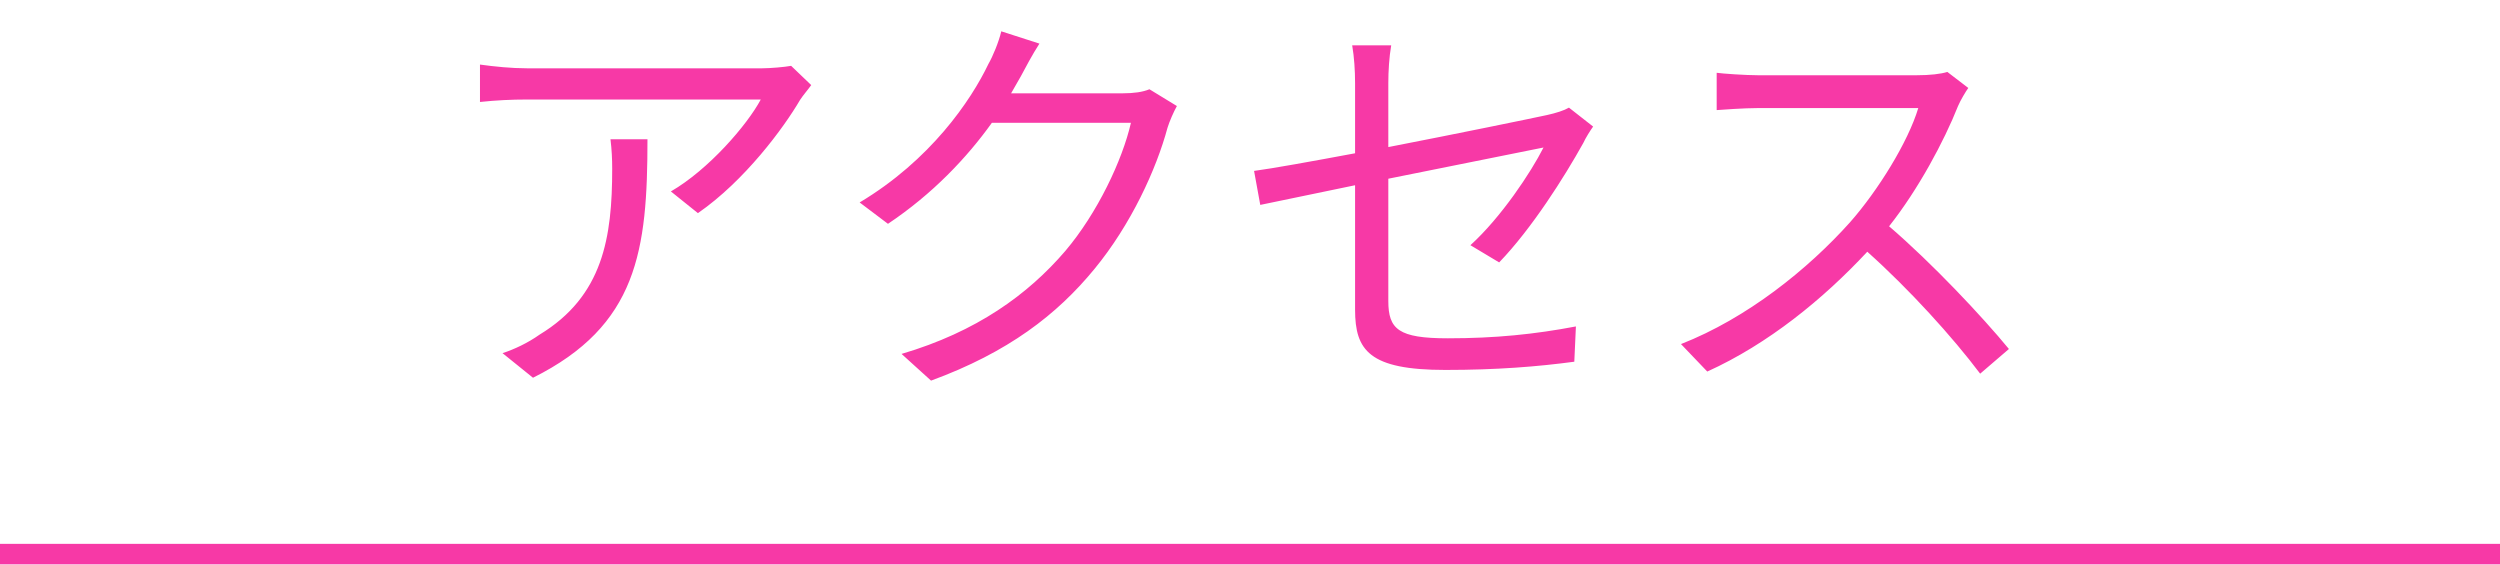
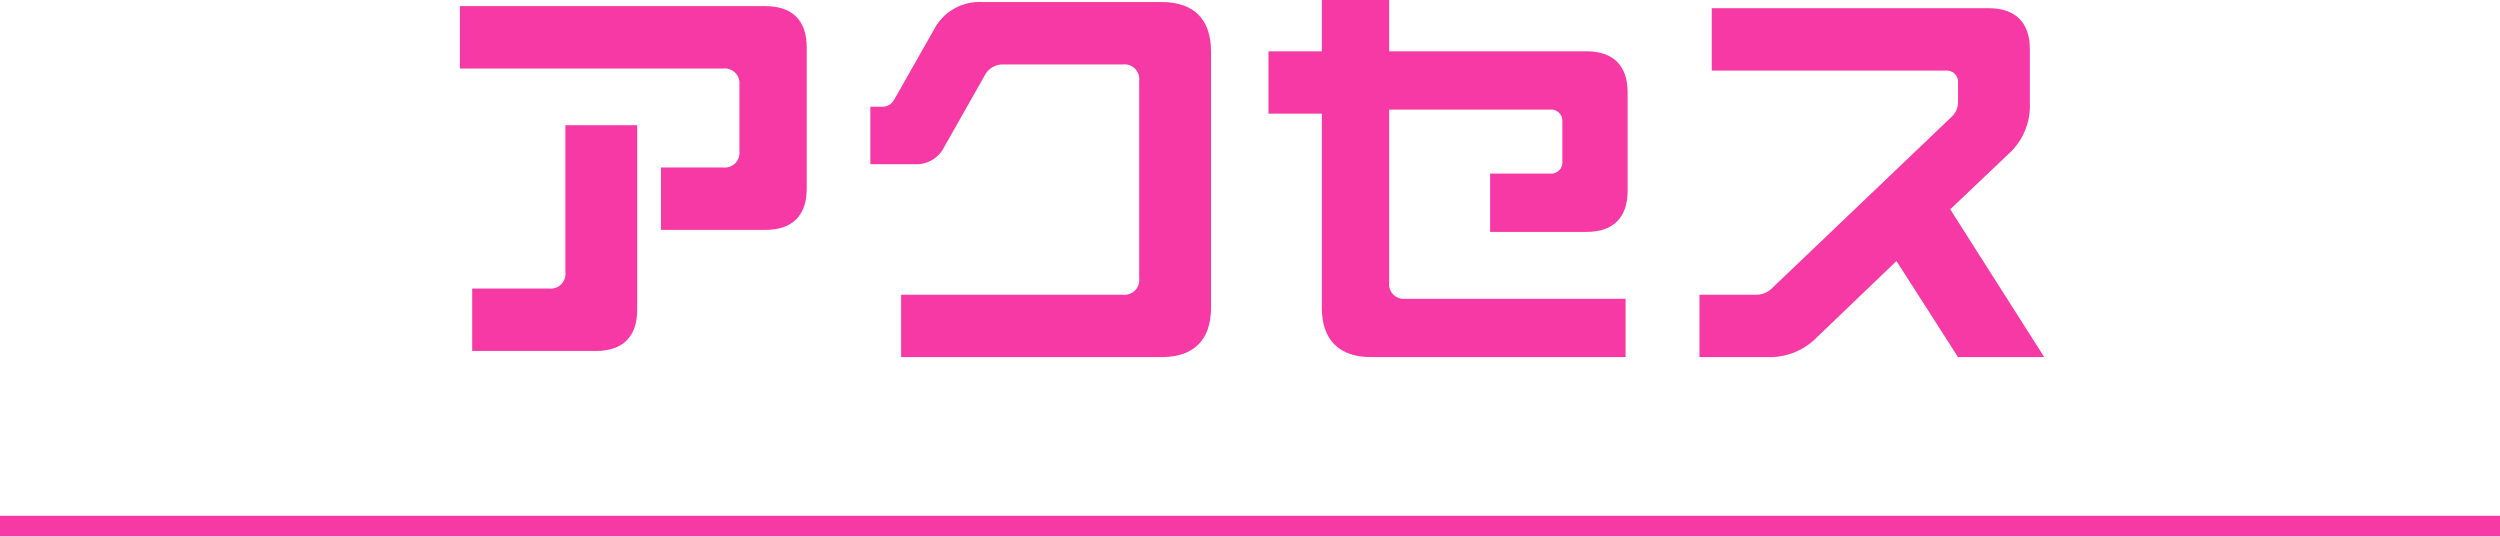
- <svg xmlns="http://www.w3.org/2000/svg" width="365.449" height="82.5" viewBox="0 0 365.449 82.5">
-   <g id="グループ_20" data-name="グループ 20" transform="translate(-192.275 -8126)">
+ <svg xmlns="http://www.w3.org/2000/svg" width="365.449" height="78.4" viewBox="0 0 365.449 78.4">
+   <g id="グループ_20" data-name="グループ 20" transform="translate(-192.275 -8130.1)">
    <path id="パス_19" data-name="パス 19" d="M813.949,2145.5H448.5v-3H813.949Z" transform="translate(-256.225 6063)" fill="#f739a6" />
-     <text id="アクセス" transform="translate(255 8179)" fill="#f739a6" font-size="60" font-family="PSuiryuAtlasStdN-B, A P-OTF SuiryuAtlas StdN">
-       <tspan x="0" y="0">アクセス</tspan>
-     </text>
+     <path id="パス_32" data-name="パス 32" d="M33.9-15.3H49.2c3.9,0,6-2.1,6-6V-42c0-3.9-2.1-6-6-6H4.5v9.12H42.96a2.154,2.154,0,0,1,2.4,2.4v9.66a2.154,2.154,0,0,1-2.4,2.4H33.9ZM6.3,2.4H24.42c3.9,0,6-2.1,6-6v-27H19.92V-9.12a2.154,2.154,0,0,1-2.4,2.4H6.3ZM69,3.3h38.1c4.68,0,7.2-2.52,7.2-7.2V-41.4c0-4.68-2.52-7.2-7.2-7.2H80.94a7.521,7.521,0,0,0-7.2,4.14L67.98-34.32a1.925,1.925,0,0,1-1.8,1.02H64.5v8.4h6.48a4.512,4.512,0,0,0,4.32-2.52L81.18-37.8a2.963,2.963,0,0,1,2.88-1.68H101.4a2.154,2.154,0,0,1,2.4,2.4V-8.22a2.154,2.154,0,0,1-2.4,2.4H69Zm68.7,0h37.2V-5.22H142.74a2.154,2.154,0,0,1-2.4-2.4V-32.88h23.52a1.642,1.642,0,0,1,1.8,1.8v5.76a1.642,1.642,0,0,1-1.8,1.8H155.1V-15h14.1c3.9,0,6-2.1,6-6V-35.4c0-3.9-2.1-6-6-6H140.34v-7.5H130.5v7.5h-7.8v9.12h7.8V-3.9C130.5.78,133.02,3.3,137.7,3.3Zm48,0h9.84a9.691,9.691,0,0,0,7.44-3L214.5-10.74l9,14.04h12.6L222.36-18.3l8.46-8.04A9.437,9.437,0,0,0,234-33.72V-41.7c0-3.9-2.1-6-6-6H187.5v9.12h34.2a1.642,1.642,0,0,1,1.8,1.8v2.76a2.913,2.913,0,0,1-.96,2.22L196.26-6.72a3.22,3.22,0,0,1-2.28.9H185.7Z" transform="translate(255 8179)" fill="#f739a6" />
  </g>
</svg>
